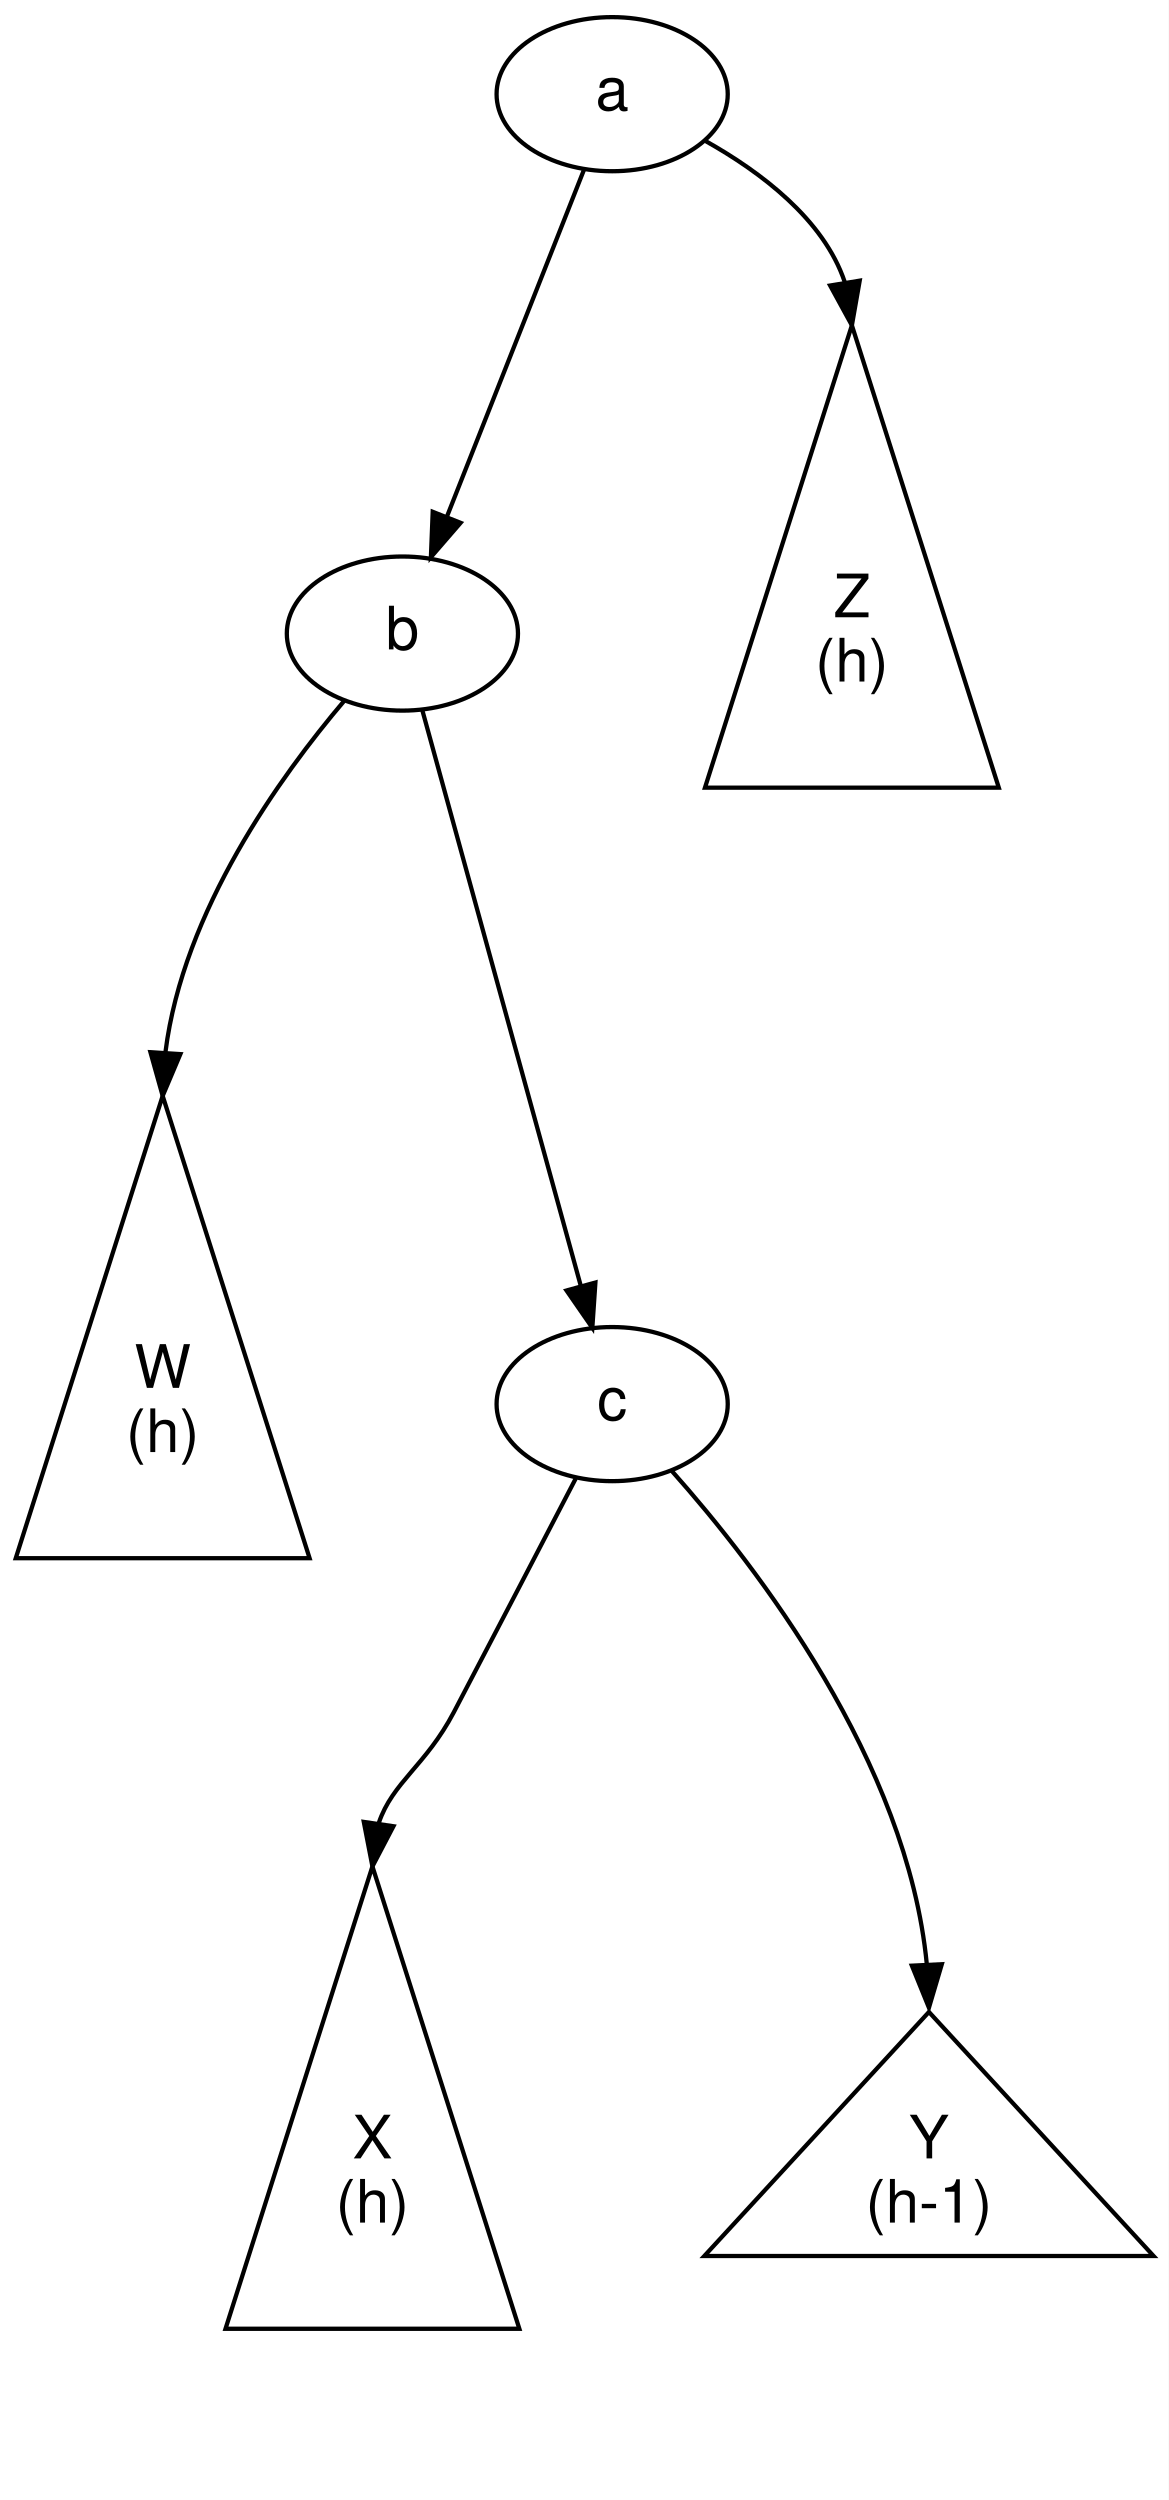
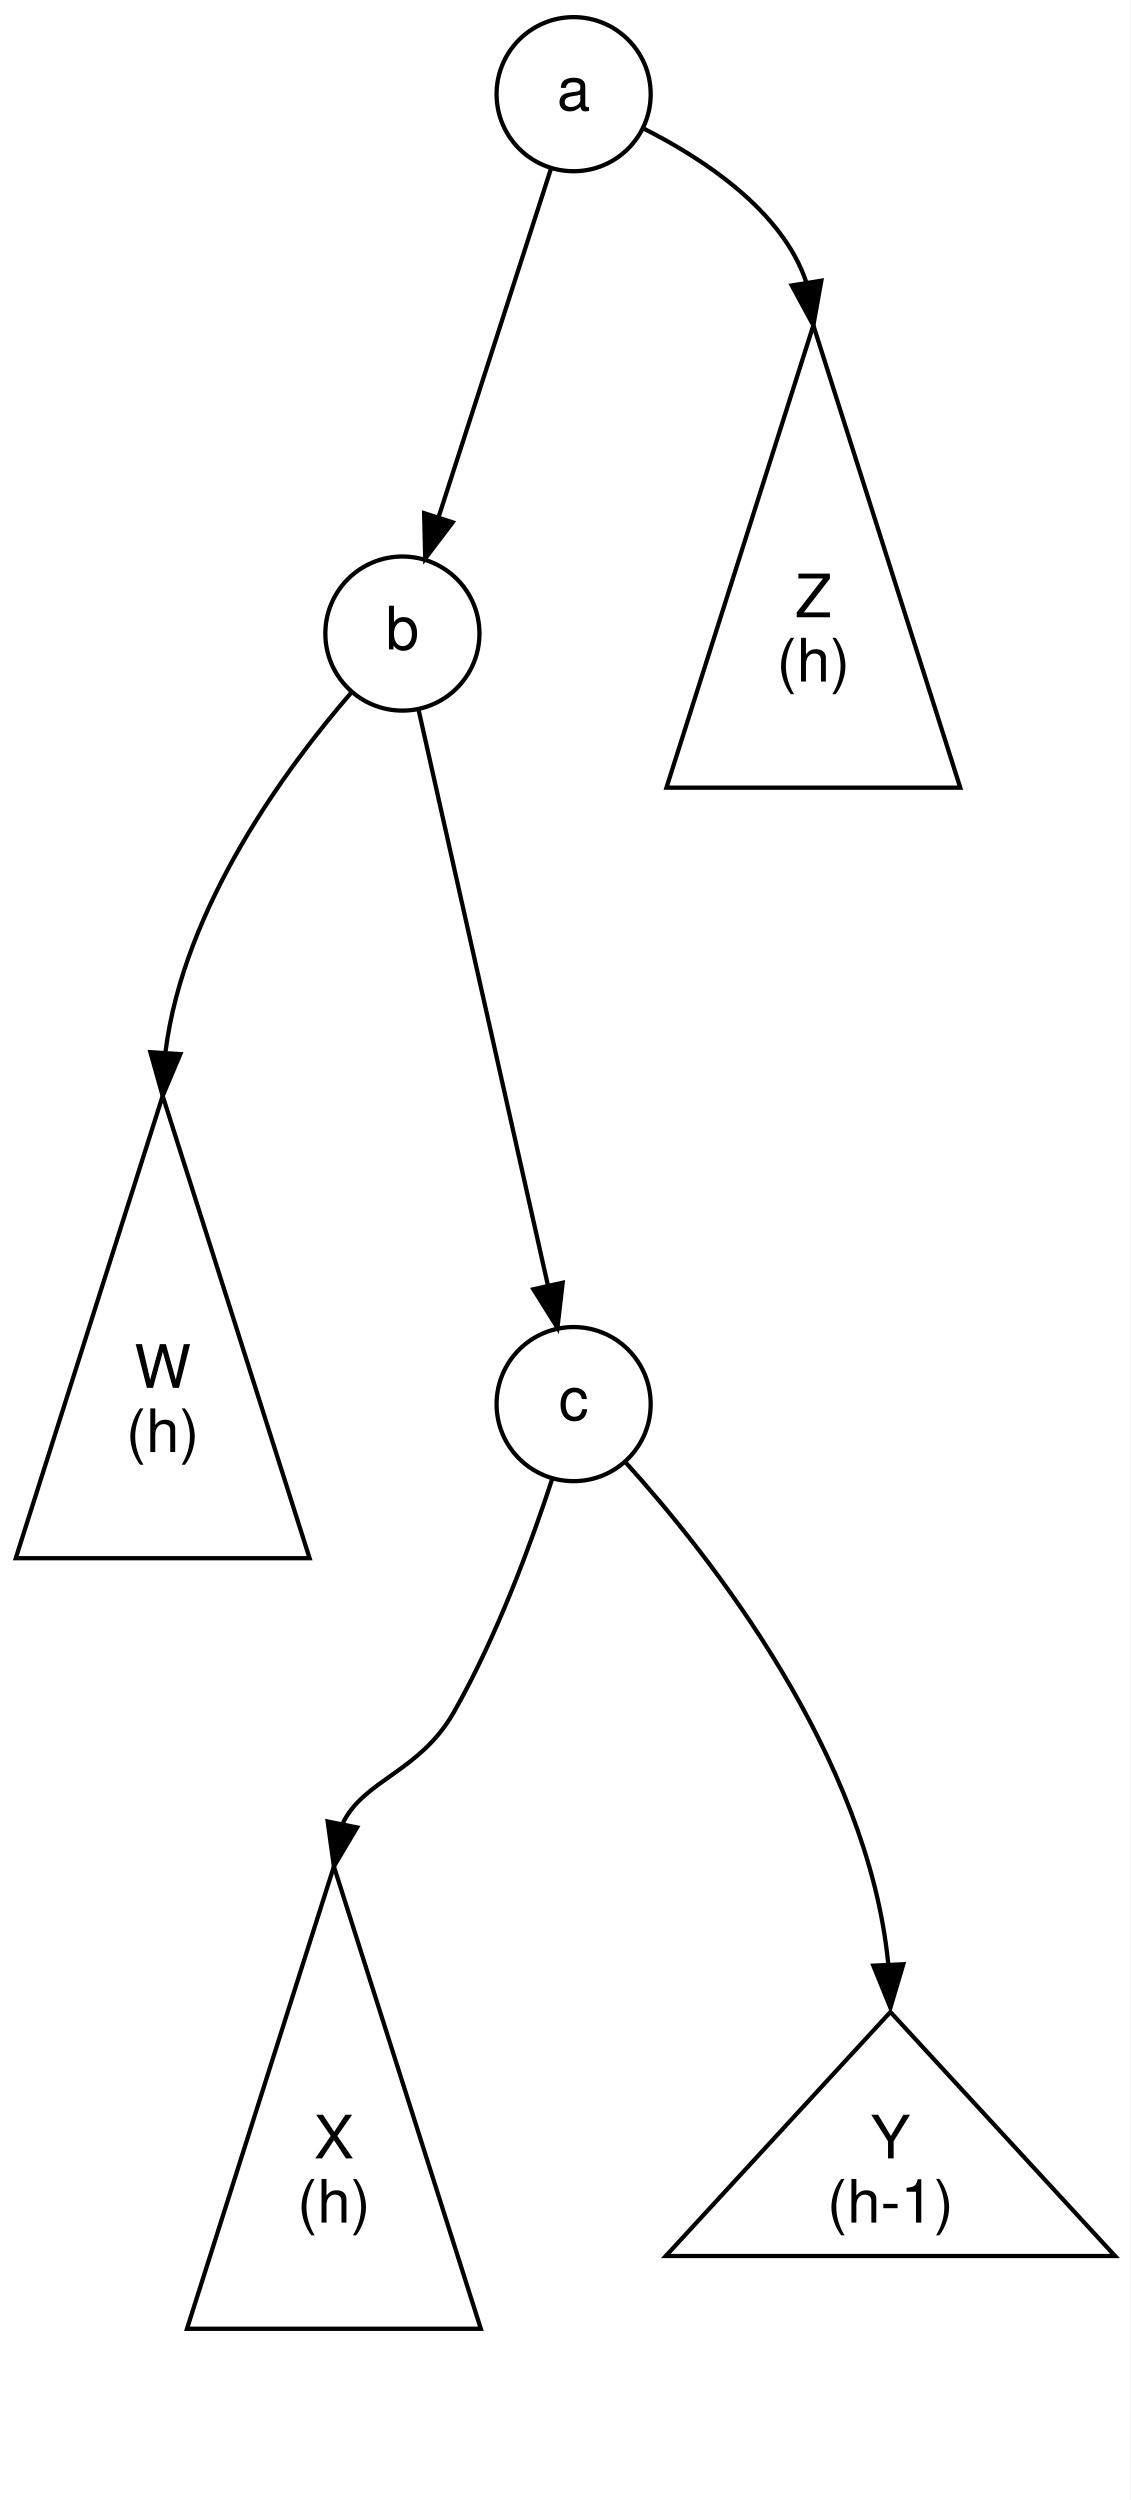
- <svg xmlns="http://www.w3.org/2000/svg" width="273pt" height="584pt" viewBox="0.00 0.00 273.00 584.00">
+ <svg xmlns="http://www.w3.org/2000/svg" width="264pt" height="584pt" viewBox="0.00 0.00 264.00 584.00">
  <g id="graph0" class="graph" transform="scale(1 1) rotate(0) translate(4 580)">
-     <polygon fill="white" stroke="none" points="-4,4 -4,-580 269,-580 269,4 -4,4" />
+     <polygon fill="white" stroke="none" points="-4,4 -4,-580 260,-580 260,4 -4,4" />
    <g id="node1" class="node">
      <polygon fill="none" stroke="black" points="34,-324 -0.32,-216 68.32,-216 34,-324" />
      <text text-anchor="middle" x="34" y="-255.8" font-family="Helvetica,sans-Serif" font-size="14.00">W</text>
      <text text-anchor="middle" x="34" y="-240.8" font-family="Helvetica,sans-Serif" font-size="14.00">(h)</text>
    </g>
    <g id="node2" class="node">
-       <polygon fill="none" stroke="black" points="83,-144 48.68,-36 117.32,-36 83,-144" />
-       <text text-anchor="middle" x="83" y="-75.8" font-family="Helvetica,sans-Serif" font-size="14.00">X</text>
-       <text text-anchor="middle" x="83" y="-60.8" font-family="Helvetica,sans-Serif" font-size="14.00">(h)</text>
+       <polygon fill="none" stroke="black" points="74,-144 39.68,-36 108.32,-36 74,-144" />
+       <text text-anchor="middle" x="74" y="-75.8" font-family="Helvetica,sans-Serif" font-size="14.00">X</text>
+       <text text-anchor="middle" x="74" y="-60.8" font-family="Helvetica,sans-Serif" font-size="14.00">(h)</text>
    </g>
    <g id="node3" class="node">
-       <polygon fill="none" stroke="black" points="213,-110 160.53,-53 265.47,-53 213,-110" />
-       <text text-anchor="middle" x="213" y="-75.8" font-family="Helvetica,sans-Serif" font-size="14.00">Y</text>
-       <text text-anchor="middle" x="213" y="-60.8" font-family="Helvetica,sans-Serif" font-size="14.00">(h-1)</text>
+       <polygon fill="none" stroke="black" points="204,-110 151.53,-53 256.47,-53 204,-110" />
+       <text text-anchor="middle" x="204" y="-75.8" font-family="Helvetica,sans-Serif" font-size="14.00">Y</text>
+       <text text-anchor="middle" x="204" y="-60.8" font-family="Helvetica,sans-Serif" font-size="14.00">(h-1)</text>
    </g>
    <g id="node4" class="node">
-       <polygon fill="none" stroke="black" points="195,-504 160.68,-396 229.32,-396 195,-504" />
-       <text text-anchor="middle" x="195" y="-435.8" font-family="Helvetica,sans-Serif" font-size="14.00">Z</text>
-       <text text-anchor="middle" x="195" y="-420.8" font-family="Helvetica,sans-Serif" font-size="14.00">(h)</text>
+       <polygon fill="none" stroke="black" points="186,-504 151.68,-396 220.32,-396 186,-504" />
+       <text text-anchor="middle" x="186" y="-435.8" font-family="Helvetica,sans-Serif" font-size="14.00">Z</text>
+       <text text-anchor="middle" x="186" y="-420.8" font-family="Helvetica,sans-Serif" font-size="14.00">(h)</text>
    </g>
    <g id="node5" class="node">
-       <ellipse fill="none" stroke="black" cx="139" cy="-558" rx="27" ry="18" />
-       <text text-anchor="middle" x="139" y="-554.3" font-family="Helvetica,sans-Serif" font-size="14.00">a</text>
+       <ellipse fill="none" stroke="black" cx="130" cy="-558" rx="18" ry="18" />
+       <text text-anchor="middle" x="130" y="-554.3" font-family="Helvetica,sans-Serif" font-size="14.00">a</text>
    </g>
    <g id="edge3" class="edge">
-       <path fill="none" stroke="black" d="M160.811,-547.059C173.71,-539.818 188.453,-528.723 193.334,-514.108" />
-       <polygon fill="black" stroke="black" points="196.828,-514.436 195,-504 189.921,-513.298 196.828,-514.436" />
+       <path fill="none" stroke="black" d="M146.198,-550.043C160.152,-543.02 178.894,-530.794 184.411,-513.877" />
+       <polygon fill="black" stroke="black" points="187.867,-514.429 186,-504 180.956,-513.317 187.867,-514.429" />
    </g>
    <g id="node6" class="node">
-       <ellipse fill="none" stroke="black" cx="90" cy="-432" rx="27" ry="18" />
+       <ellipse fill="none" stroke="black" cx="90" cy="-432" rx="18" ry="18" />
      <text text-anchor="middle" x="90" y="-428.3" font-family="Helvetica,sans-Serif" font-size="14.00">b</text>
    </g>
    <g id="edge1" class="edge">
-       <path fill="none" stroke="black" d="M132.392,-540.277C124.172,-519.476 110.045,-483.727 100.376,-459.257" />
-       <polygon fill="black" stroke="black" points="103.59,-457.868 96.66,-449.854 97.08,-460.441 103.59,-457.868" />
+       <path fill="none" stroke="black" d="M124.688,-540.534C117.994,-519.782 106.407,-483.861 98.481,-459.292" />
+       <polygon fill="black" stroke="black" points="101.735,-457.977 95.334,-449.534 95.073,-460.126 101.735,-457.977" />
    </g>
    <g id="edge6" class="edge">
-       <path fill="none" stroke="black" d="M76.444,-416.327C61.424,-398.633 38.769,-367.145 34.653,-334.243" />
-       <polygon fill="black" stroke="black" points="38.129,-333.757 34,-324 31.144,-334.202 38.129,-333.757" />
+       <path fill="none" stroke="black" d="M78.124,-418.287C63.162,-401.013 38.884,-368.34 34.642,-334.155" />
+       <polygon fill="black" stroke="black" points="38.124,-333.759 34,-324 31.138,-334.201 38.124,-333.759" />
    </g>
    <g id="node9" class="node">
-       <ellipse fill="none" stroke="black" cx="139" cy="-252" rx="27" ry="18" />
-       <text text-anchor="middle" x="139" y="-248.3" font-family="Helvetica,sans-Serif" font-size="14.00">c</text>
+       <ellipse fill="none" stroke="black" cx="130" cy="-252" rx="18" ry="18" />
+       <text text-anchor="middle" x="130" y="-248.3" font-family="Helvetica,sans-Serif" font-size="14.00">c</text>
    </g>
    <g id="edge8" class="edge">
-       <path fill="none" stroke="black" d="M94.61,-414.254C103.146,-383.244 121.475,-316.662 131.71,-279.483" />
-       <polygon fill="black" stroke="black" points="135.087,-280.401 134.367,-269.831 128.338,-278.543 135.087,-280.401" />
+       <path fill="none" stroke="black" d="M93.763,-414.254C100.702,-383.377 115.566,-317.23 123.941,-279.962" />
+       <polygon fill="black" stroke="black" points="127.44,-280.355 126.218,-269.831 120.61,-278.82 127.44,-280.355" />
    </g>
    <g id="edge11" class="edge">
-       <path fill="none" stroke="black" d="M130.501,-234.631C123.017,-220.233 111.813,-198.711 102,-180 95.501,-167.608 87.689,-163.672 84.483,-154.154" />
-       <polygon fill="black" stroke="black" points="87.909,-153.389 83,-144 80.982,-154.401 87.909,-153.389" />
+       <path fill="none" stroke="black" d="M125.022,-234.609C120.189,-219.818 112.11,-197.725 102,-180 93.997,-165.969 80.969,-164.311 76.006,-153.959" />
+       <polygon fill="black" stroke="black" points="79.406,-153.112 74,-144 72.543,-154.494 79.406,-153.112" />
    </g>
    <g id="edge13" class="edge">
-       <path fill="none" stroke="black" d="M152.919,-236.404C172.931,-213.923 207.943,-168.446 212.505,-121.119" />
-       <polygon fill="black" stroke="black" points="216.007,-121.159 213,-111 209.016,-120.817 216.007,-121.159" />
+       <path fill="none" stroke="black" d="M142.22,-238.298C161.883,-216.55 198.828,-169.796 203.508,-121.087" />
+       <polygon fill="black" stroke="black" points="207.009,-121.159 204,-111 200.017,-120.818 207.009,-121.159" />
    </g>
  </g>
</svg>
